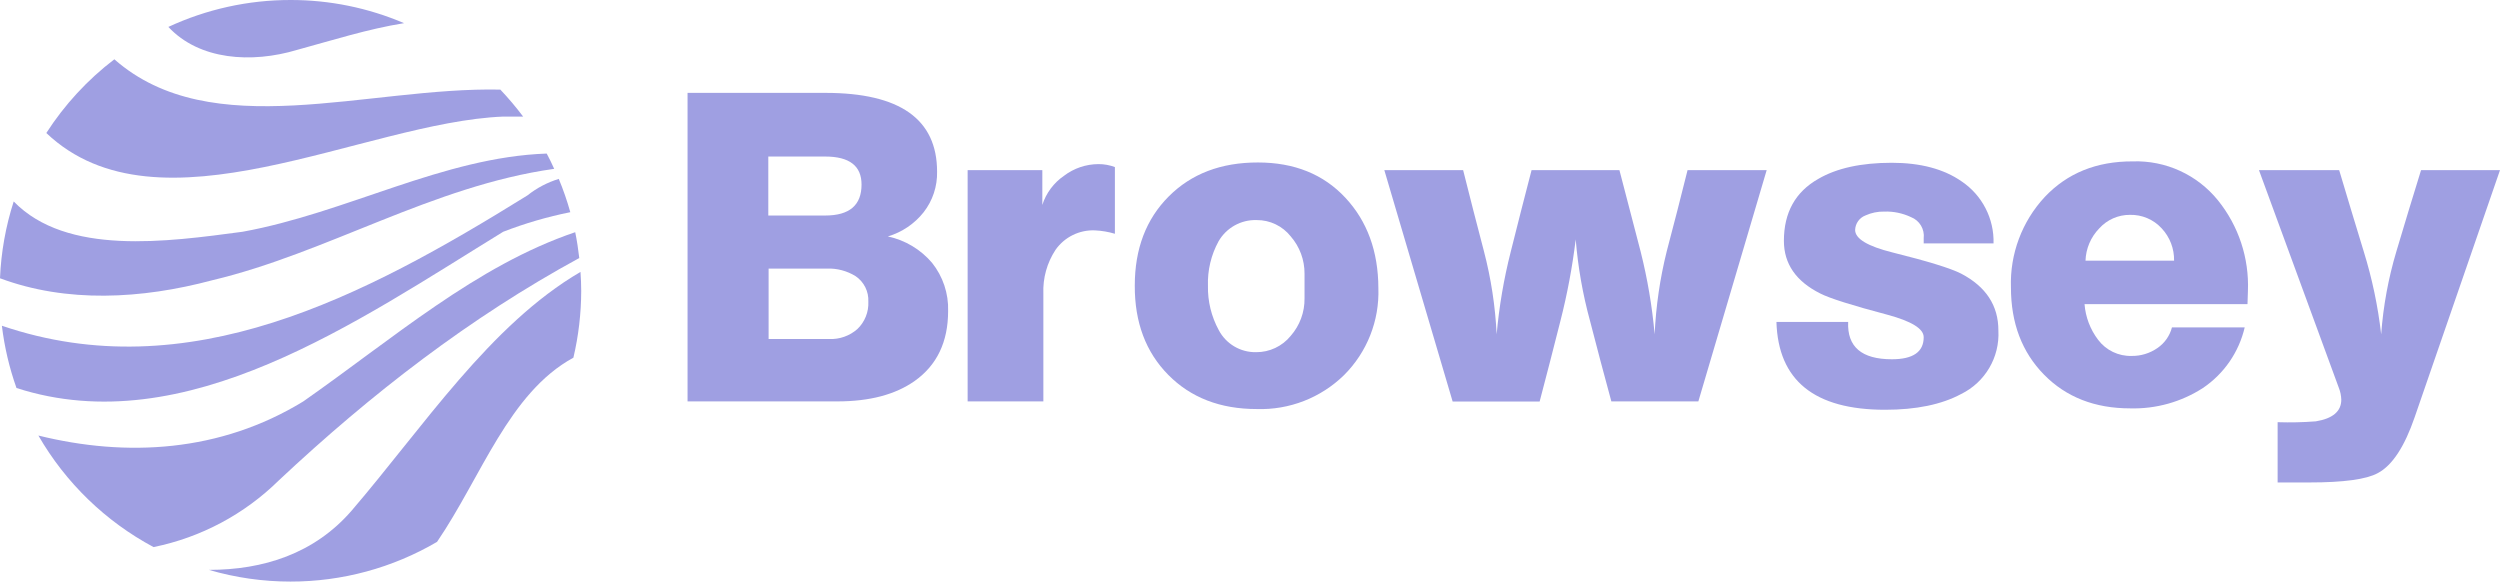
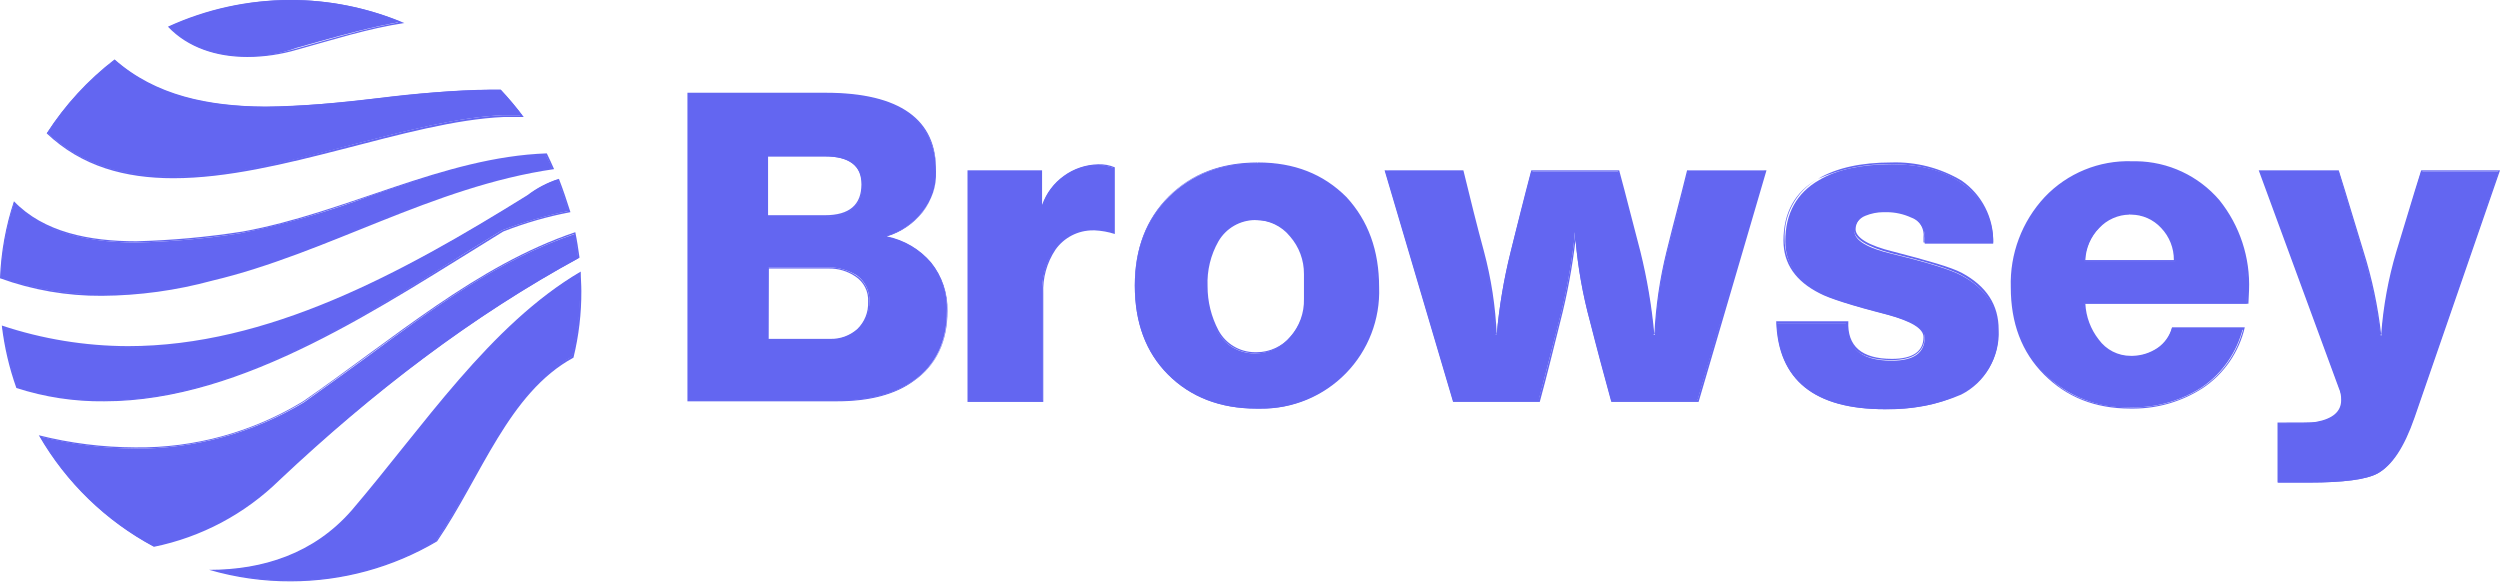
- <svg xmlns="http://www.w3.org/2000/svg" id="Layer_1" data-name="Layer 1" viewBox="0 0 412.37 95.93">
+ <svg xmlns="http://www.w3.org/2000/svg" viewBox="0 0 412.4 95.9">
  <defs>
-     <style>.cls-1{fill:#9f9fe2;}</style>
+     <style>.cls-1{fill:#6366f1;}</style>
  </defs>
  <g id="Layer_2" data-name="Layer 2">
-     <g id="Layer_1-2" data-name="Layer 1-2">
-       <path class="cls-1" d="M49,8.23c5.84-1.59,11.67-3.45,17.65-4.41A47.51,47.51,0,0,0,47.91,0h0A47.8,47.8,0,0,0,27.77,4.44C32.88,9.92,41.5,10.48,49,8.23Z" transform="translate(0 0)" />
-       <path class="cls-1" d="M83,19.23h3.29a51.42,51.42,0,0,0-3.76-4.45c-22-.47-47.61,9.1-63.67-5A47.94,47.94,0,0,0,7.64,21.94C26.2,39.57,60.07,20.15,83,19.23Z" transform="translate(0 0)" />
-       <path class="cls-1" d="M35,46.23c19-4.51,36.3-15.55,56.41-18.38q-.57-1.29-1.23-2.52c-17.09.59-33,9.78-50.18,12.9-12.45,1.66-29,4-37.74-5A47.85,47.85,0,0,0,0,45.9C11,50,23.31,49.35,35,46.23Z" transform="translate(0 0)" />
-       <path class="cls-1" d="M87,32.23C59.86,49.08,31,64.17.31,53.73A47.64,47.64,0,0,0,2.72,64C30.59,73,58.94,53,83,38.23A67.49,67.49,0,0,1,94.07,35a48.11,48.11,0,0,0-1.9-5.49A15.65,15.65,0,0,0,87,32.23Z" transform="translate(0 0)" />
-       <path class="cls-1" d="M58,84.23C51.83,91.35,43.41,94,34.45,94a47.87,47.87,0,0,0,13.46,1.93h0a47.68,47.68,0,0,0,24.18-6.55C79.41,78.64,83.94,64.79,94.58,59a48.56,48.56,0,0,0,1.29-11h0c0-1.06-.05-2.11-.12-3.15C80.81,53.59,69.84,70.42,58,84.23Z" transform="translate(0 0)" />
-       <path class="cls-1" d="M50,66.23C36.3,74.6,20.86,75.44,6.33,71.84a48.1,48.1,0,0,0,19,18.4A41.12,41.12,0,0,0,46,79.23C61.31,64.88,77.53,52.37,95.55,42.56c-.17-1.44-.38-2.87-.67-4.26C78.57,43.82,64.84,55.85,50,66.23Z" transform="translate(0 0)" />
-       <path class="cls-1" d="M156.39,51.3q0,7.64-5.53,11.55-4.77,3.36-12.74,3.36H113.41V15.32h22.75q18.41,0,18.41,13A10.5,10.5,0,0,1,152.36,35a11.82,11.82,0,0,1-5.91,4,13.18,13.18,0,0,1,7.28,4.34A12.14,12.14,0,0,1,156.39,51.3ZM142.11,30.44q0-4.62-6-4.62h-9.38v9.73h9.38C140.12,35.55,142.11,33.85,142.11,30.44Zm1.12,19.32a4.8,4.8,0,0,0-2.09-4.2,8.43,8.43,0,0,0-4.74-1.26h-9.62V55.92h10a6.59,6.59,0,0,0,4.64-1.64A5.86,5.86,0,0,0,143.23,49.76Z" transform="translate(0 0)" />
-       <path class="cls-1" d="M183.9,38.56a13.57,13.57,0,0,0-3.29-.56,7.56,7.56,0,0,0-6.51,3.22,12.29,12.29,0,0,0-2,7.21V66.21H159.61V28.06h12.32V33.8A9.22,9.22,0,0,1,175.5,29a9.44,9.44,0,0,1,5.67-1.93,7.49,7.49,0,0,1,2.73.49Z" transform="translate(0 0)" />
-       <path class="cls-1" d="M227.36,47.52a19.3,19.3,0,0,1-5.66,14.35,19.66,19.66,0,0,1-14.42,5.6q-9,0-14.57-5.63T187.18,47.1q0-9.09,5.6-14.7t14.71-5.6q9,0,14.42,5.81T227.36,47.52ZM215.18,49.2V45.14A9.29,9.29,0,0,0,212.91,39a7.1,7.1,0,0,0-5.63-2.7A7,7,0,0,0,201,39.8a14.29,14.29,0,0,0-1.75,7.35,14.64,14.64,0,0,0,1.78,7.3,6.81,6.81,0,0,0,6.16,3.64,7.28,7.28,0,0,0,5.71-2.69A9.19,9.19,0,0,0,215.18,49.2Z" transform="translate(0 0)" />
-       <path class="cls-1" d="M291.41,28.06,280.14,66.21H265.79Q264,59.64,262.29,53a73.67,73.67,0,0,1-2.38-13.51,105.69,105.69,0,0,1-2.52,13.44q-1.68,6.66-3.43,13.3H239.61L228.34,28.06h13q1.68,6.72,3.43,13.37a67.05,67.05,0,0,1,2.1,13.72A86.34,86.34,0,0,1,249.2,41.5q1.68-6.72,3.43-13.44h14.49q1.75,6.72,3.5,13.44a87.66,87.66,0,0,1,2.31,13.65,69.88,69.88,0,0,1,2-13.72q1.76-6.65,3.43-13.37Z" transform="translate(0 0)" />
-       <path class="cls-1" d="M329.63,54.52A11,11,0,0,1,323.47,65q-4.83,2.59-12.53,2.59-17.49,0-17.92-14.49h11.83q-.27,6.16,7.21,6.16,5.25,0,5.25-3.64c0-1.4-2-2.63-6-3.71q-8.74-2.31-11.06-3.5-6-3-6-8.68,0-7,5.67-10.22,4.56-2.66,12.11-2.66,7.14,0,11.55,3.08a11.92,11.92,0,0,1,5.25,10.22H317.31v-.84a3.33,3.33,0,0,0-2.1-3.5,9.6,9.6,0,0,0-4.41-.91,7.12,7.12,0,0,0-3.08.63,2.66,2.66,0,0,0-1.72,2.4c0,1.45,2.06,2.69,6.16,3.71q8.76,2.18,11.34,3.5Q329.64,48.36,329.63,54.52Z" transform="translate(0 0)" />
-       <path class="cls-1" d="M370.79,48l-.07,2.17H343.84a11.14,11.14,0,0,0,2.24,5.88,6.68,6.68,0,0,0,5.53,2.66,7.29,7.29,0,0,0,4.24-1.29A5.92,5.92,0,0,0,358.26,54h12a16.61,16.61,0,0,1-6.89,10,21.06,21.06,0,0,1-12,3.36q-8.75,0-14.21-5.56T331.7,47.41a20.89,20.89,0,0,1,5.57-14.91q5.57-5.91,14.52-5.88a17.33,17.33,0,0,1,14.07,6.44A22.37,22.37,0,0,1,370.79,48Zm-12.18-5a7.58,7.58,0,0,0-2.06-5.35,6.87,6.87,0,0,0-5.22-2.21,6.76,6.76,0,0,0-5.07,2.24A8,8,0,0,0,344,43Z" transform="translate(0 0)" />
-       <path class="cls-1" d="M412.37,28.06,398.3,68.8q-2.52,7.35-6.09,9.24-2.81,1.54-11.27,1.54h-5.25V69.64a57.11,57.11,0,0,0,6.3-.14q4.2-.69,4.2-3.57a5.72,5.72,0,0,0-.42-2L372.61,28.06h13.23q2,6.72,4.06,13.44a74.81,74.81,0,0,1,2.87,13.65,64,64,0,0,1,2.52-13.72q2-6.72,4.06-13.37Z" transform="translate(0 0)" />
+     <g id="Layer_1-2" data-name="Layer 1">
+       <g id="Layer_2-2" data-name="Layer 2">
+         <g id="Layer_1-2-2" data-name="Layer 1-2">
+           <path class="cls-1" d="M40.8,9.3c-3.8,0-9-.8-12.9-4.9A48.89,48.89,0,0,1,47.8,0,47.39,47.39,0,0,1,66.1,3.6c-4.5.8-9,2-13.3,3.2-1.3.4-2.6.7-3.9,1.1a22.66,22.66,0,0,1-8.1,1.4Z" />
+           <path class="cls-1" d="M47.9,0V.2A47.44,47.44,0,0,1,65.7,3.7c-4.4.8-8.7,2-12.9,3.2-1.3.4-2.6.7-3.9,1.1a28.91,28.91,0,0,1-8.1,1.2c-3.7,0-8.8-.8-12.6-4.7A47.52,47.52,0,0,1,47.9.2V0m0,0h0A48.33,48.33,0,0,0,27.7,4.4c3.3,3.5,8.1,5,13.1,5A29.07,29.07,0,0,0,49,8.2c5.8-1.6,11.7-3.5,17.7-4.4A48.58,48.58,0,0,0,47.9,0Z" />
+           <path class="cls-1" d="M28.5,29.2c-8.8,0-15.5-2.4-20.7-7.3a48.68,48.68,0,0,1,11.1-12c6,5.3,13.9,7.7,24.9,7.7a168.12,168.12,0,0,0,18.5-1.4A169.86,169.86,0,0,1,81,14.8h1.6A48.67,48.67,0,0,1,86.1,19h-3c-7.4.3-15.8,2.5-24.7,4.8-10.1,2.7-20.5,5.4-29.9,5.4Z" />
+           <path class="cls-1" d="M18.8,10.1c6,5.2,14,7.7,24.9,7.7a168.12,168.12,0,0,0,18.5-1.4A169.86,169.86,0,0,1,80.9,15h1.5c1.2,1.3,2.3,2.6,3.4,4H83c-7.4.3-15.8,2.5-24.7,4.8-10,2.6-20.4,5.3-29.8,5.3-8.7,0-15.4-2.3-20.6-7.2A51,51,0,0,1,18.8,10.1m.1-.3A48.21,48.21,0,0,0,7.7,22c5.8,5.5,13,7.4,20.9,7.4,17.6,0,38.6-9.4,54.5-10.1h3.3a53.25,53.25,0,0,0-3.8-4.5H81c-12.1,0-25.2,2.8-37.2,2.8-9.4-.1-18.1-1.8-24.9-7.8Z" />
+           <path class="cls-1" d="M16.8,48.6A50,50,0,0,1,.1,45.8,46.76,46.76,0,0,1,2.3,33.5C6.6,37.8,13.2,40,22.5,40a129.51,129.51,0,0,0,17-1.5l.5-.1a137.92,137.92,0,0,0,21.1-6.1c9.4-3.2,19.1-6.5,28.9-6.8a16.27,16.27,0,0,1,1.1,2.3c-11.3,1.6-21.8,5.9-32,10a173.17,173.17,0,0,1-24.2,8.4,72.7,72.7,0,0,1-18.1,2.4Z" />
+           <path class="cls-1" d="M90,25.6a20,20,0,0,1,1,2.1c-11.3,1.6-21.7,5.9-31.9,10C51.3,40.8,43.2,44,34.9,46a69.69,69.69,0,0,1-18.1,2.5A47,47,0,0,1,.2,45.7a48.71,48.71,0,0,1,2.1-12C6.7,38,13.3,40,22.5,40a129.51,129.51,0,0,0,17-1.5l.5-.1c7.2-1.3,14.3-3.7,21.2-6.1,9.3-3.1,19-6.3,28.8-6.7m.2-.3c-17.1.6-33,9.8-50.2,12.9a137,137,0,0,1-17.5,1.6c-7.8,0-15.3-1.5-20.2-6.6A45.88,45.88,0,0,0,0,45.9a48.3,48.3,0,0,0,16.8,2.9A71.26,71.26,0,0,0,35,46.3c19-4.5,36.3-15.5,56.4-18.4-.4-.9-.8-1.8-1.2-2.6Z" />
+           <path class="cls-1" d="M17.2,66.1A46.12,46.12,0,0,1,2.8,63.9a56.07,56.07,0,0,1-2.4-10A65.88,65.88,0,0,0,21,57.3c23.8,0,46.5-12.9,66-25a16.18,16.18,0,0,1,5-2.7,53.44,53.44,0,0,1,1.8,5.2,72.53,72.53,0,0,0-11,3.2c-2,1.2-4,2.5-6,3.7C58.7,53.2,37.9,66.1,17.2,66.1Z" />
+           <path class="cls-1" d="M92,29.8a42,42,0,0,1,1.7,5A71.35,71.35,0,0,0,82.8,38c-2,1.2-4,2.5-6,3.7C58.6,53.1,37.9,66,17.2,66A46,46,0,0,1,2.9,63.8,45.69,45.69,0,0,1,.6,54.1a64.7,64.7,0,0,0,20.5,3.3c23.8,0,46.6-12.9,66.1-25A17.16,17.16,0,0,1,92,29.8m.2-.3A17.19,17.19,0,0,0,87,32.2c-20.9,13-42.9,24.9-65.9,24.9A66.56,66.56,0,0,1,.3,53.7,46.65,46.65,0,0,0,2.7,64a45.19,45.19,0,0,0,14.5,2.2c23.1,0,45.9-15.8,65.8-28A61.24,61.24,0,0,1,94.1,35c-.6-1.9-1.2-3.7-1.9-5.5Z" />
+           <path class="cls-1" d="M47.9,95.8a48.45,48.45,0,0,1-12.6-1.7c9.6-.2,17.3-3.5,22.8-9.8,2.8-3.3,5.7-6.9,8.4-10.3,8.8-11,17.9-22.3,29.1-29,.1,1.1.1,2.1.1,2.9a44.53,44.53,0,0,1-1.3,10.9C87,63,82.7,70.8,78,79.1c-1.9,3.4-3.9,7-6.1,10.2a47.73,47.73,0,0,1-24,6.5Z" />
+           <path class="cls-1" d="M95.5,45.3a26.23,26.23,0,0,1,.1,2.7,43.73,43.73,0,0,1-1.3,10.8c-7.5,4.1-12,12.3-16.4,20.3-1.9,3.4-3.8,6.9-6,10.1a48.28,48.28,0,0,1-24,6.5,45.78,45.78,0,0,1-11.7-1.5c9.3-.4,16.7-3.7,22-9.8,2.8-3.3,5.7-6.9,8.4-10.3,8.7-10.9,17.8-22.2,28.9-28.8m.3-.5c-15,8.8-26,25.6-37.8,39.4C51.8,91.3,43.4,94,34.5,94A47.35,47.35,0,0,0,48,95.9h0a47.46,47.46,0,0,0,24.1-6.6C79.4,78.6,83.9,64.8,94.6,59a45.33,45.33,0,0,0,1.3-11c0-1.1-.1-2.1-.1-3.2Z" />
+           <path class="cls-1" d="M25.3,90.1A47.84,47.84,0,0,1,6.6,72a66.26,66.26,0,0,0,15.7,2,53.25,53.25,0,0,0,27.8-7.6c3.4-2.4,6.7-4.8,10-7.2,11.4-8.4,22.2-16.4,34.7-20.6.2,1.2.4,2.5.6,4C78.7,51.7,62.5,63.7,45.9,79.2A41.71,41.71,0,0,1,25.3,90.1Z" />
+           <path class="cls-1" d="M94.7,38.6c.2,1.1.4,2.4.6,3.8C78.6,51.5,62.4,63.5,45.8,79A40.22,40.22,0,0,1,25.3,89.9,47.26,47.26,0,0,1,6.8,72.1,63.63,63.63,0,0,0,22.2,74a52.76,52.76,0,0,0,27.9-7.7c3.4-2.4,6.7-4.8,10-7.2,11.4-8.3,22.1-16.2,34.6-20.5m.2-.3C78.6,43.8,64.9,55.9,50,66.2a52,52,0,0,1-27.7,7.6,66,66,0,0,1-15.9-2,48,48,0,0,0,19,18.4,41.39,41.39,0,0,0,20.7-11C61.4,64.8,77.6,52.3,95.6,42.5c-.2-1.4-.4-2.8-.7-4.2Z" />
+           <path class="cls-1" d="M113.5,66.1V15.4h22.6c12.1,0,18.3,4.3,18.3,12.9a9.94,9.94,0,0,1-2.2,6.6,11.74,11.74,0,0,1-5.8,4l-.5.1.5.1a12.78,12.78,0,0,1,7.2,4.3,11.77,11.77,0,0,1,2.6,7.9c0,5-1.8,8.9-5.5,11.5-3.1,2.2-7.4,3.3-12.7,3.3ZM126.7,56h10.4a6.56,6.56,0,0,0,4.4-1.7,6.19,6.19,0,0,0,1.9-4.6,4.92,4.92,0,0,0-2.1-4.3,9,9,0,0,0-4.5-1.3h-10L126.7,56Zm-.1-20.3h9.5c4.1,0,6.1-1.8,6.1-5.2,0-3.1-2.1-4.7-6.1-4.7h-9.5Z" />
+           <path class="cls-1" d="M136.2,15.6c12.1,0,18.2,4.3,18.2,12.8a9.51,9.51,0,0,1-2.2,6.5,11.56,11.56,0,0,1-5.8,3.9l-.9.3,1,.2a12.53,12.53,0,0,1,7.1,4.3,11.68,11.68,0,0,1,2.6,7.8c0,5-1.8,8.8-5.4,11.3-3.1,2.2-7.4,3.3-12.6,3.3H113.7V15.6h22.5m-9.7,20.2h9.6c4.1,0,6.2-1.8,6.2-5.4,0-3.2-2.1-4.9-6.2-4.9h-9.6V35.8m0,20.4H137a6.62,6.62,0,0,0,4.5-1.7,5.91,5.91,0,0,0,1.9-4.7,4.84,4.84,0,0,0-2.2-4.4,8.21,8.21,0,0,0-4.6-1.3H126.5V56.2m9.7-40.9H113.4V66.2h24.7c5.3,0,9.6-1.1,12.7-3.4,3.7-2.6,5.5-6.5,5.5-11.5a12.3,12.3,0,0,0-2.7-8,13,13,0,0,0-7.3-4.3,12,12,0,0,0,5.9-4,10.2,10.2,0,0,0,2.2-6.7c.2-8.6-6-13-18.2-13Zm-9.5,20.2V25.8h9.4c4,0,6,1.5,6,4.6q0,5.1-6,5.1Zm.1,20.4V44.3h9.9a7.58,7.58,0,0,1,4.4,1.3,4.64,4.64,0,0,1,2.1,4.2,5.88,5.88,0,0,1-1.8,4.5,6.46,6.46,0,0,1-4.4,1.6H126.8Z" />
+           <path class="cls-1" d="M159.7,66.1V28.2h12.1v6.4l.2-.8a9.18,9.18,0,0,1,3.5-4.7,9.45,9.45,0,0,1,5.6-1.9h0a7.51,7.51,0,0,1,2.6.5V38.4a11.27,11.27,0,0,0-3.2-.5h-.3a7.56,7.56,0,0,0-6.3,3.3,12.59,12.59,0,0,0-2,7.3V66.2l-12.2-.1Z" />
+           <path class="cls-1" d="M181.2,27.1v.2a6.37,6.37,0,0,1,2.4.4V38.2a15.67,15.67,0,0,0-3-.5h-.3a7.87,7.87,0,0,0-6.4,3.3,12.59,12.59,0,0,0-2,7.3V66h-12V28.3h11.8v7.1l.5-1.5a9,9,0,0,1,3.5-4.7,9.16,9.16,0,0,1,5.5-1.9v-.2m0,0h0a10.07,10.07,0,0,0-9.3,6.7V28.1H159.6V66.3h12.5V48.4a12.08,12.08,0,0,1,2-7.2,7.54,7.54,0,0,1,6.2-3.2h.3a12.76,12.76,0,0,1,3.3.6v-11a6.46,6.46,0,0,0-2.7-.5Z" />
+           <path class="cls-1" d="M207.9,67.4h-.7c-5.9,0-10.8-1.9-14.5-5.6s-5.5-8.6-5.5-14.7,1.9-10.9,5.6-14.6,8.6-5.6,14.6-5.6,10.8,1.9,14.4,5.8,5.4,8.8,5.4,14.8a19.15,19.15,0,0,1-19.3,19.9ZM207,36.2a7.31,7.31,0,0,0-6.2,3.6,14.74,14.74,0,0,0-1.8,7.4,14.74,14.74,0,0,0,1.8,7.4,6.92,6.92,0,0,0,6.1,3.7h.1a7.46,7.46,0,0,0,5.8-2.7,9.09,9.09,0,0,0,2.3-6.3V45.2a9.33,9.33,0,0,0-2.3-6.2,7.26,7.26,0,0,0-5.7-2.7Z" />
+           <path class="cls-1" d="M207.5,26.8v.3c5.9,0,10.7,1.9,14.2,5.7s5.4,8.8,5.4,14.7a19.37,19.37,0,0,1-5.6,14.2,19.13,19.13,0,0,1-13.6,5.5h-.7c-5.9,0-10.7-1.9-14.4-5.6S187.3,53,187.3,47s1.9-10.8,5.5-14.5,8.5-5.5,14.5-5.5l.2-.2M207,58.3h.2a7.25,7.25,0,0,0,5.8-2.8,9.43,9.43,0,0,0,2.4-6.4V45a9.59,9.59,0,0,0-2.3-6.3,7.25,7.25,0,0,0-5.8-2.8h-.4a7.35,7.35,0,0,0-6.3,3.6,14.12,14.12,0,0,0-1.8,7.5,14.49,14.49,0,0,0,1.8,7.4,7.3,7.3,0,0,0,6.4,3.9m.5-31.5c-6.1,0-11,1.9-14.7,5.6s-5.6,8.6-5.6,14.7,1.8,11,5.5,14.7,8.6,5.6,14.6,5.6h.7a19.31,19.31,0,0,0,19.5-20c0-6.1-1.8-11-5.4-14.9-3.8-3.8-8.6-5.7-14.6-5.7ZM207,58.1a6.87,6.87,0,0,1-6-3.6,15.47,15.47,0,0,1-1.8-7.3,13.78,13.78,0,0,1,1.8-7.4,7.05,7.05,0,0,1,6.1-3.5h.3A7.21,7.21,0,0,1,213,39a9.26,9.26,0,0,1,2.3,6.1v4.1a9.33,9.33,0,0,1-2.3,6.2,7.41,7.41,0,0,1-5.7,2.7H207Z" />
+           <path class="cls-1" d="M239.7,66.1,228.5,28.2h12.7c1.1,4.4,2.2,8.9,3.4,13.3a64,64,0,0,1,2.1,13.7h.2a87.78,87.78,0,0,1,2.3-13.6c1.1-4.5,2.3-9,3.4-13.3H267l3.5,13.3a89.85,89.85,0,0,1,2.3,13.6h.2a70.77,70.77,0,0,1,2-13.7c1.2-4.4,2.3-8.8,3.4-13.3h12.8L280,66.1H265.8c-1.2-4.4-2.4-8.8-3.5-13.1a76.33,76.33,0,0,1-2.4-13.5l-.1-1.2-.1,1.2a102,102,0,0,1-2.5,13.4c-1.1,4.4-2.3,8.9-3.4,13.2Z" />
+           <path class="cls-1" d="M241.1,28.3c1.1,4.4,2.2,8.8,3.4,13.2a64,64,0,0,1,2.1,13.7h.5a87.78,87.78,0,0,1,2.3-13.6c1.1-4.4,2.2-8.9,3.4-13.3h14.1l1.9,7.4,1.5,5.8a89.85,89.85,0,0,1,2.3,13.6h.5a70.77,70.77,0,0,1,2-13.7c1.2-4.4,2.3-8.8,3.4-13.2H291L280,66H266c-1.2-4.3-2.3-8.7-3.4-13a76.33,76.33,0,0,1-2.4-13.5L260,37l-.3,2.4a102,102,0,0,1-2.5,13.4c-1.1,4.4-2.2,8.8-3.4,13.1h-14L228.7,28.2l12.4.1m50.3-.2H278.3c-1.1,4.5-2.3,8.9-3.4,13.4a70.77,70.77,0,0,0-2,13.7,91.13,91.13,0,0,0-2.3-13.7c-1.2-4.5-2.3-9-3.5-13.4H252.6c-1.2,4.5-2.3,9-3.4,13.4a89.05,89.05,0,0,0-2.3,13.7,64,64,0,0,0-2.1-13.7c-1.2-4.4-2.3-8.9-3.4-13.4h-13l11.3,38.2H254c1.2-4.4,2.3-8.9,3.4-13.3a102,102,0,0,0,2.5-13.4,76.33,76.33,0,0,0,2.4,13.5c1.1,4.4,2.3,8.8,3.5,13.2h14.4l11.2-38.2Z" />
+           <path class="cls-1" d="M310.9,67.5c-11.5,0-17.5-4.8-17.8-14.2h11.6a5.49,5.49,0,0,0,1.4,4.3c1.2,1.3,3.2,1.9,6,1.9,3.6,0,5.4-1.3,5.4-3.8,0-1.5-2-2.7-6.1-3.8-5.8-1.5-9.5-2.7-11-3.5-3.9-2-5.9-4.9-5.9-8.6,0-4.6,1.9-8,5.6-10.1,3-1.8,7.1-2.6,12-2.6,4.7,0,8.6,1,11.5,3.1a11.73,11.73,0,0,1,5.2,10H317.5v-.7a3.38,3.38,0,0,0-2.2-3.6,9.78,9.78,0,0,0-4.1-.9h-.5a8,8,0,0,0-3,.6,2.82,2.82,0,0,0-1.8,2.5c0,1.5,2,2.8,6.3,3.8,5.8,1.4,9.6,2.6,11.3,3.5,4,2.1,6.1,5.2,6.1,9.3a11.09,11.09,0,0,1-6.1,10.4,30.07,30.07,0,0,1-12.6,2.4Z" />
+           <path class="cls-1" d="M312,27.1q7,0,11.4,3a11.3,11.3,0,0,1,5.1,9.8h-11v-.6a3.63,3.63,0,0,0-2.2-3.8,9.9,9.9,0,0,0-4.2-.9h-.4a7.31,7.31,0,0,0-3,.6,2.94,2.94,0,0,0-1.9,2.6c0,1.6,2.1,2.9,6.3,4,5.8,1.4,9.6,2.6,11.3,3.5,4,2.1,6,5.2,6,9.2a10.72,10.72,0,0,1-6,10.2c-3.2,1.7-7.3,2.6-12.4,2.6h-.1c-11.5,0-17.3-4.6-17.7-14h11.3a5.63,5.63,0,0,0,1.4,4.2c1.2,1.3,3.3,1.9,6.1,1.9,3.6,0,5.5-1.3,5.5-3.9,0-1.5-2-2.8-6.2-4-5.8-1.5-9.5-2.7-11-3.5-3.9-1.9-5.9-4.8-5.9-8.5a10.87,10.87,0,0,1,5.5-10A28,28,0,0,1,312,27.1m0-.3c-5,0-9.1.9-12.1,2.7-3.8,2.1-5.7,5.6-5.7,10.2q0,5.7,6,8.7c1.5.8,5.2,2,11.1,3.5,4,1.1,6,2.3,6,3.7,0,2.4-1.8,3.6-5.2,3.6-5,0-7.4-2.1-7.2-6.2H293c.3,9.7,6.3,14.5,17.9,14.5h.1c5.1,0,9.3-.9,12.5-2.6a11.06,11.06,0,0,0,6.2-10.5c0-4.1-2-7.2-6.1-9.4-1.7-.9-5.5-2-11.3-3.5-4.1-1-6.2-2.3-6.2-3.7a2.59,2.59,0,0,1,1.7-2.4,7.17,7.17,0,0,1,2.9-.6h.4a9.78,9.78,0,0,1,4.1.9,3.3,3.3,0,0,1,2.1,3.5V40h11.5a12.08,12.08,0,0,0-5.2-10.2,21.2,21.2,0,0,0-11.6-3Z" />
+           <path class="cls-1" d="M351.4,67.2a19.14,19.14,0,0,1-14.1-5.5c-3.6-3.7-5.4-8.5-5.4-14.3a21.16,21.16,0,0,1,5.5-14.8c3.7-3.9,8.5-5.8,14.3-5.8h.7a17.11,17.11,0,0,1,13.4,6.4,22.32,22.32,0,0,1,4.9,14.9l-.1,2H343.7v.1a11.3,11.3,0,0,0,2.3,5.9,6.82,6.82,0,0,0,5.4,2.7h.3a7.71,7.71,0,0,0,4.2-1.3,5.54,5.54,0,0,0,2.4-3.4H370a16.68,16.68,0,0,1-6.8,9.8,20.78,20.78,0,0,1-11.4,3.3Zm-.1-31.9a6.61,6.61,0,0,0-5.1,2.3,8.51,8.51,0,0,0-2.3,5.4v.1h14.9V43a7.64,7.64,0,0,0-2.1-5.4,7.14,7.14,0,0,0-5.1-2.3Z" />
+           <path class="cls-1" d="M352.4,26.9h0a16.92,16.92,0,0,1,13.3,6.4,22.06,22.06,0,0,1,4.9,14.8l-.1,1.9H343.6v.3a11.64,11.64,0,0,0,2.3,6,7.11,7.11,0,0,0,5.5,2.8h.3a8.32,8.32,0,0,0,4.3-1.3,6.12,6.12,0,0,0,2.5-3.4H370a16.29,16.29,0,0,1-6.7,9.5A20.69,20.69,0,0,1,352,67.2h-.6c-5.7,0-10.5-1.8-14-5.5S332,53.3,332,47.5a20.74,20.74,0,0,1,5.5-14.7A18.83,18.83,0,0,1,351.7,27h.1a1.27,1.27,0,0,1,.6-.1m-1.1,8.5v-.3a6.82,6.82,0,0,0-5.2,2.3,8.06,8.06,0,0,0-2.3,5.5v.3h15.1V43a7.88,7.88,0,0,0-2.1-5.5,6.82,6.82,0,0,0-5.2-2.3h-.2l-.1.2m1.1-8.8h-.7a19,19,0,0,0-14.4,5.9,20.87,20.87,0,0,0-5.6,14.9c0,5.9,1.8,10.7,5.5,14.4s8.4,5.6,14.2,5.6h.6A21.12,21.12,0,0,0,363.4,64a16.55,16.55,0,0,0,6.9-10h-12a6,6,0,0,1-2.4,3.4,7.65,7.65,0,0,1-4.1,1.3h-.3a6.49,6.49,0,0,1-5.3-2.7,10.42,10.42,0,0,1-2.2-5.9h26.9l.1-2.2A22.32,22.32,0,0,0,366.1,33a18.36,18.36,0,0,0-13.7-6.4Zm-1.1,8.8h.2a6.82,6.82,0,0,1,5,2.2,7.57,7.57,0,0,1,2.1,5.3H344a8,8,0,0,1,2.3-5.3,7,7,0,0,1,5-2.2Z" />
+           <path class="cls-1" d="M375.8,79.5V69.8c3.5,0,5.5,0,6.2-.1,2.9-.5,4.3-1.7,4.3-3.7a6.47,6.47,0,0,0-.4-2L372.8,28.3h13c1.3,4.5,2.7,8.9,4,13.4a78.37,78.37,0,0,1,2.9,13.6h.2a64.72,64.72,0,0,1,2.5-13.7c1.3-4.4,2.7-8.9,4-13.3h12.8l-14,40.6c-1.7,4.8-3.7,7.9-6,9.2-1.8,1-5.6,1.5-11.2,1.5h-5.2Z" />
+           <path class="cls-1" d="M385.7,28.3c1.3,4.4,2.7,8.9,4,13.3a78.37,78.37,0,0,1,2.9,13.6h.5a64.72,64.72,0,0,1,2.5-13.7c1.3-4.4,2.7-8.8,4-13.2h12.5l-14,40.4c-1.7,4.8-3.7,7.9-6,9.1-1.8,1-5.6,1.5-11.1,1.5h-5V69.9c3.5,0,5.4,0,6.1-.1,2.9-.5,4.4-1.8,4.4-3.8a7.79,7.79,0,0,0-.4-2.1l-13-35.5h12.6m26.7-.3h-13c-1.4,4.4-2.7,8.9-4.1,13.4a64.72,64.72,0,0,0-2.5,13.7,72.7,72.7,0,0,0-2.9-13.7c-1.4-4.5-2.7-9-4.1-13.4H372.6L385.8,64a4.48,4.48,0,0,1,.4,2q0,2.85-4.2,3.6c-.6.1-2.8.1-6.3.1v9.9h5.2c5.6,0,9.4-.5,11.3-1.5,2.4-1.3,4.4-4.3,6.1-9.2l14.1-40.8Z" />
+         </g>
+       </g>
    </g>
  </g>
</svg>
